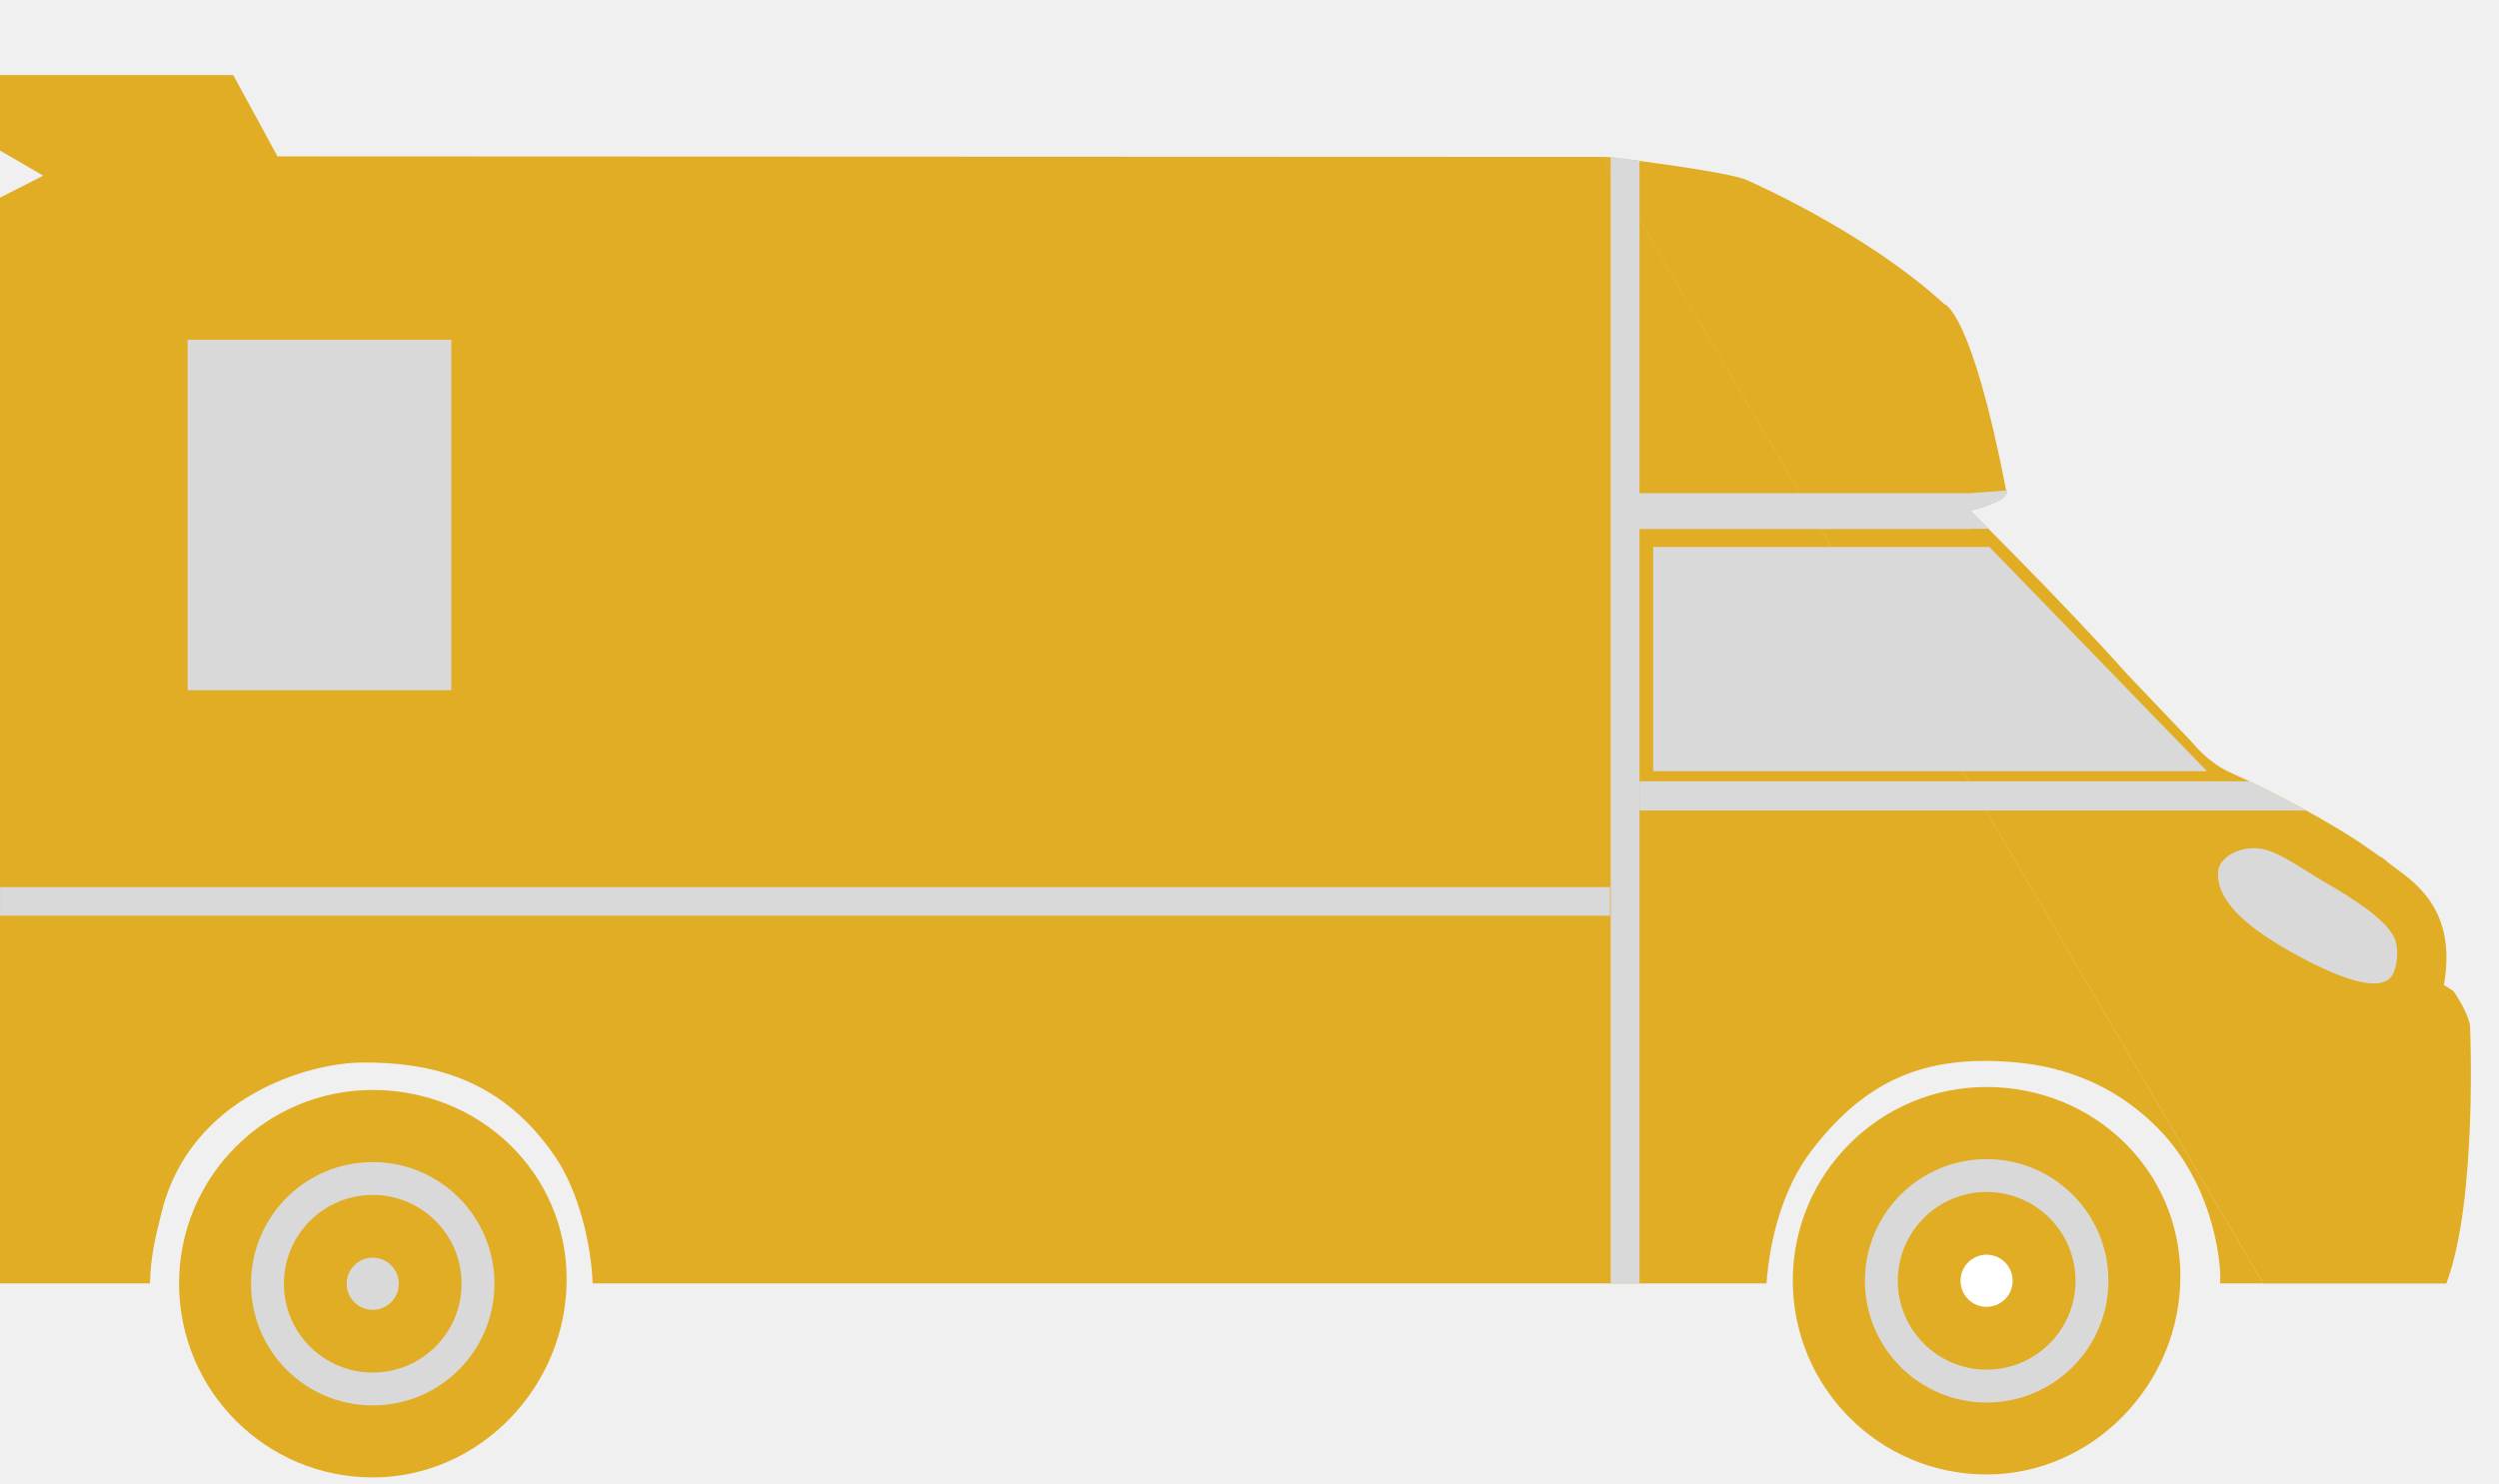
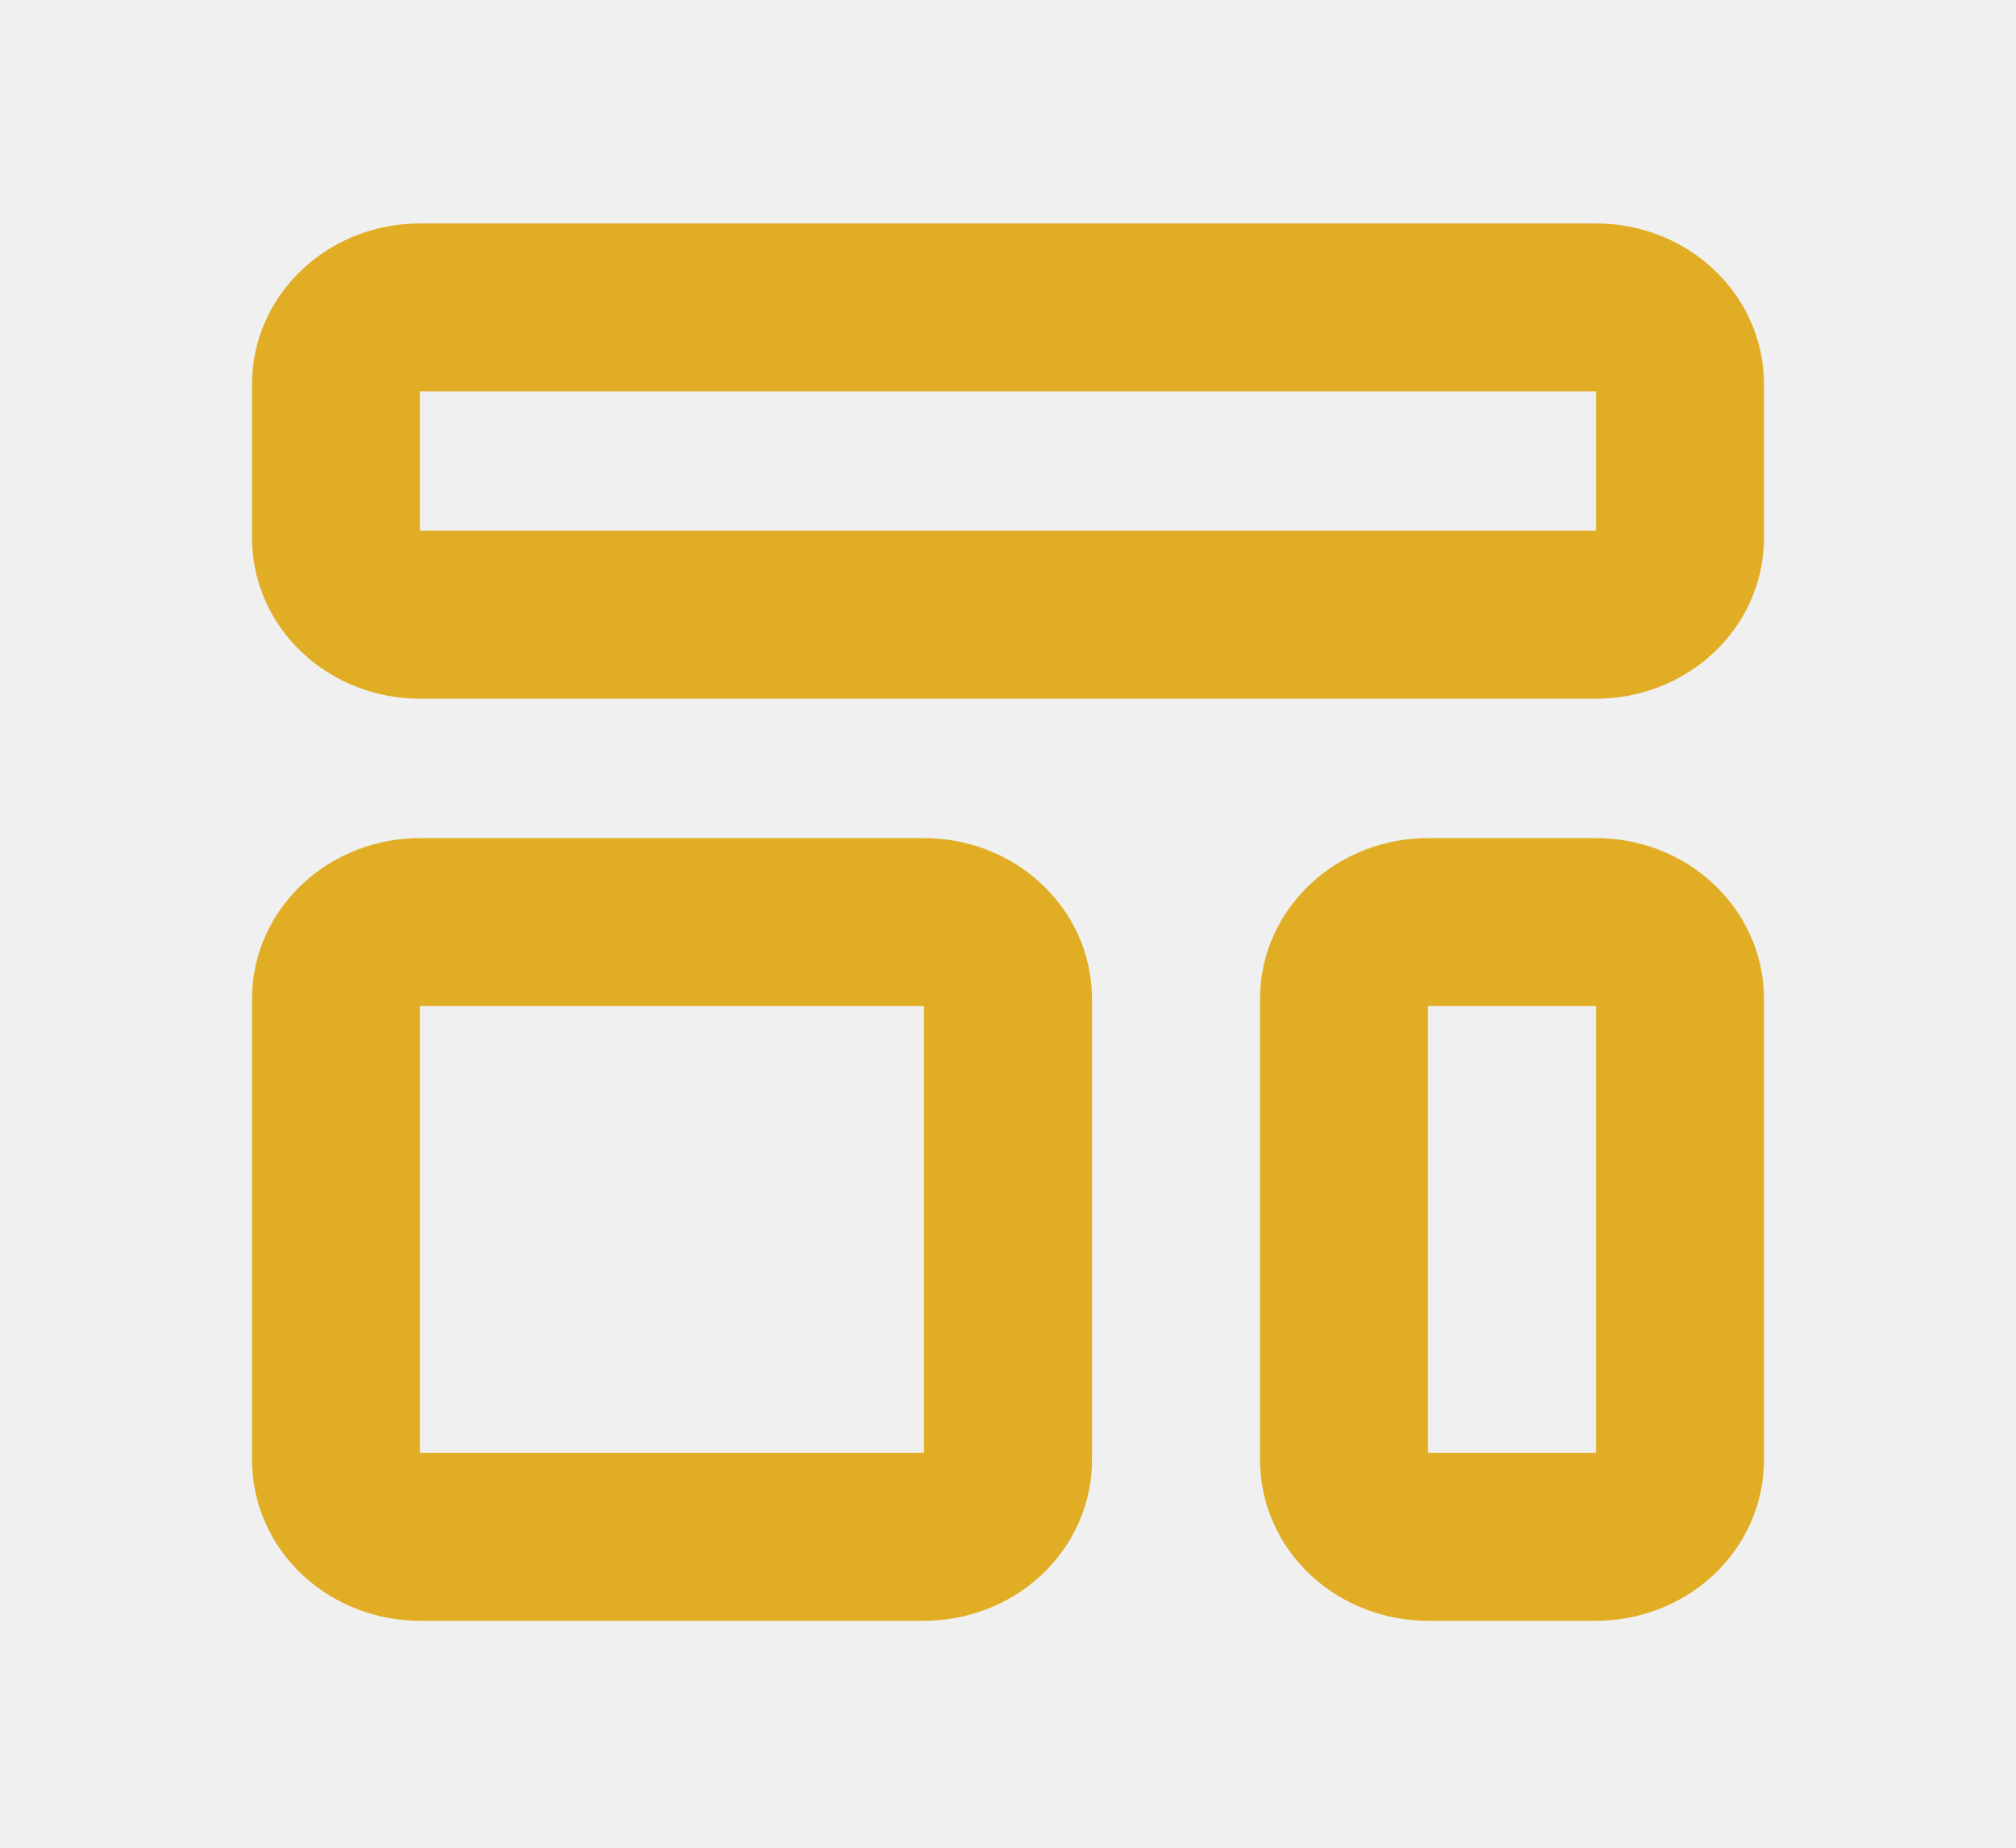
- <svg xmlns="http://www.w3.org/2000/svg" width="32" height="19" viewBox="0 0 32 19" fill="none">
-   <g id="Group 564">
-     <path id="Vector" d="M28.98 16.44L20.528 2.01L3.553 2.003L2.987 0.962H0V1.928L0.553 2.25L0 2.532V16.439H1.921C1.925 16.106 1.997 15.812 2.077 15.499C2.448 14.061 3.93 13.609 4.657 13.609C5.524 13.609 6.433 13.81 7.119 14.831C7.407 15.259 7.574 15.939 7.588 16.439H22.62C22.664 15.854 22.836 15.213 23.191 14.745C23.898 13.817 24.67 13.511 25.784 13.605C26.197 13.64 26.963 13.77 27.636 14.455C28.412 15.245 28.451 16.352 28.426 16.439H28.98V16.44Z" fill="#E0AD25" />
-     <path id="Vector_2" d="M2.19 11.73H0.001V11.363H20.616V11.73H7.589" fill="#D9D9D9" />
-     <path id="Vector_3" d="M28.98 16.44C29.854 16.44 31.325 16.44 31.325 16.44C31.729 15.377 31.629 13.133 31.629 13.133C31.594 12.942 31.416 12.694 31.416 12.694L31.336 12.642L31.295 12.616C31.489 11.511 30.755 11.219 30.519 10.996C30.507 10.984 30.489 10.979 30.474 10.97C30.253 10.815 30.341 10.877 30.337 10.874C29.859 10.535 29.043 10.108 28.586 9.908C28.366 9.811 28.207 9.672 28.051 9.488L27.242 8.639C26.408 7.705 25.229 6.54 25.229 6.54C25.79 6.397 25.689 6.282 25.689 6.282C25.242 3.967 24.897 3.895 24.897 3.895C23.862 2.947 22.352 2.3 22.352 2.3C22.115 2.206 21.026 2.063 20.653 2.018C20.572 2.008 20.525 2.011 20.525 2.011" fill="#E0AD25" />
-     <path id="Vector_4" d="M4.773 17.791C5.518 17.791 6.121 17.188 6.121 16.443C6.121 15.698 5.518 15.095 4.773 15.095C4.028 15.095 3.425 15.698 3.425 16.443C3.425 17.188 4.028 17.791 4.773 17.791Z" fill="white" stroke="white" stroke-width="1.263" stroke-miterlimit="10" />
-     <path id="Vector_5" fill-rule="evenodd" clip-rule="evenodd" d="M2.293 16.44C2.293 17.813 3.406 18.924 4.772 18.924C6.144 18.924 7.256 17.759 7.256 16.387C7.256 15.021 6.143 13.961 4.772 13.961C3.404 13.961 2.293 15.074 2.293 16.44Z" fill="#E0AD25" />
-     <path id="Vector_6" d="M4.773 17.791C5.518 17.791 6.121 17.188 6.121 16.443C6.121 15.698 5.518 15.095 4.773 15.095C4.028 15.095 3.425 15.698 3.425 16.443C3.425 17.188 4.028 17.791 4.773 17.791Z" stroke="#D9D9D9" stroke-width="0.421" stroke-miterlimit="10" />
-     <path id="Vector_7" d="M4.773 16.777C4.958 16.777 5.107 16.628 5.107 16.443C5.107 16.259 4.958 16.109 4.773 16.109C4.589 16.109 4.439 16.259 4.439 16.443C4.439 16.628 4.589 16.777 4.773 16.777Z" fill="#D9D9D9" />
-     <path id="Vector_8" d="M5.779 4.351H2.403V8.841H5.779V4.351Z" fill="#D9D9D9" />
-     <path id="Vector_9" d="M20.994 16.44H20.625V2.01L20.885 2.043L20.994 2.06V16.44Z" fill="#D9D9D9" />
-     <path id="Vector_10" d="M30.637 12.486C30.483 12.753 29.861 12.496 29.264 12.151C28.666 11.806 28.372 11.478 28.404 11.154C28.421 10.987 28.673 10.828 28.952 10.871C29.185 10.908 29.494 11.139 29.765 11.297C30.138 11.513 30.535 11.764 30.656 12.004C30.727 12.148 30.695 12.386 30.637 12.486Z" fill="#D9D9D9" />
-     <path id="Vector_11" d="M25.232 6.776H20.701V6.317H25.232L25.692 6.282C25.692 6.282 25.698 6.289 25.699 6.302C25.7 6.314 25.695 6.331 25.678 6.352C25.669 6.362 25.654 6.375 25.636 6.387C25.619 6.398 25.599 6.41 25.584 6.418C25.553 6.434 25.539 6.439 25.528 6.445C25.493 6.462 25.422 6.487 25.358 6.506C25.292 6.526 25.232 6.54 25.232 6.54L25.467 6.774H25.232V6.776Z" fill="#D9D9D9" />
-     <path id="Vector_12" d="M29.532 10.382H20.994V10.007H28.804L28.973 10.09L29.139 10.173L29.363 10.29L29.532 10.382Z" fill="#D9D9D9" />
-     <path id="Vector_13" d="M28.261 9.878H21.169V7.006H25.475L28.261 9.878Z" fill="#D9D9D9" />
-     <path id="Vector_14" d="M25.439 17.754C26.184 17.754 26.788 17.15 26.788 16.405C26.788 15.661 26.184 15.057 25.439 15.057C24.695 15.057 24.091 15.661 24.091 16.405C24.091 17.15 24.695 17.754 25.439 17.754Z" fill="white" stroke="white" stroke-width="1.263" stroke-miterlimit="10" />
-     <path id="Vector_15" fill-rule="evenodd" clip-rule="evenodd" d="M22.957 16.402C22.957 17.774 24.07 18.886 25.436 18.886C26.808 18.886 27.92 17.721 27.92 16.349C27.92 14.982 26.807 13.923 25.436 13.923C24.07 13.923 22.957 15.036 22.957 16.402Z" fill="#E0AD25" />
-     <path id="Vector_16" d="M25.439 17.754C26.184 17.754 26.788 17.15 26.788 16.405C26.788 15.661 26.184 15.057 25.439 15.057C24.695 15.057 24.091 15.661 24.091 16.405C24.091 17.15 24.695 17.754 25.439 17.754Z" fill="#E0AD25" stroke="#D9D9D9" stroke-width="0.421" stroke-miterlimit="10" />
-     <path id="Vector_17" d="M25.438 16.739C25.623 16.739 25.772 16.59 25.772 16.405C25.772 16.221 25.623 16.071 25.438 16.071C25.254 16.071 25.105 16.221 25.105 16.405C25.105 16.59 25.254 16.739 25.438 16.739Z" fill="white" />
+ <svg xmlns="http://www.w3.org/2000/svg" width="24" height="22" viewBox="0 0 24 22" fill="none">
+   <g id="home">
+     <mask id="mask0_1978_3659" style="mask-type:alpha" maskUnits="userSpaceOnUse" x="0" y="0" width="24" height="22">
+       <rect id="Bounding box" width="23.294" height="21.312" fill="#FFFFFF" />
+     </mask>
+     <g mask="url(#mask0_1978_3659)">
+       <g id="Vector">
+         <path d="M4.293 3.928C4.105 4.099 4 4.332 4 4.574V6.404C4 6.647 4.105 6.88 4.293 7.051C4.48 7.223 4.735 7.319 5 7.319H19C19.265 7.319 19.52 7.223 19.707 7.051C19.895 6.88 20 6.647 20 6.404V4.574C20 4.332 19.895 4.099 19.707 3.928C19.52 3.756 19.265 3.66 19 3.66H5C4.735 3.66 4.48 3.756 4.293 3.928Z" stroke="#E0AD25" stroke-width="2" stroke-linecap="round" stroke-linejoin="round" />
+         <path d="M4.293 11.247C4.105 11.418 4 11.651 4 11.894V17.383C4 17.626 4.105 17.858 4.293 18.03C4.48 18.201 4.735 18.298 5 18.298H11C11.265 18.298 11.52 18.201 11.707 18.03C11.895 17.858 12 17.626 12 17.383V11.894C12 11.651 11.895 11.418 11.707 11.247C11.52 11.075 11.265 10.979 11 10.979H5C4.735 10.979 4.48 11.075 4.293 11.247Z" stroke="#E0AD25" stroke-width="2" stroke-linecap="round" stroke-linejoin="round" />
+         <path d="M16.293 11.247C16.105 11.418 16 11.651 16 11.894V17.383C16 17.626 16.105 17.858 16.293 18.03C16.48 18.201 16.735 18.298 17 18.298H19C19.265 18.298 19.52 18.201 19.707 18.03C19.895 17.858 20 17.626 20 17.383V11.894C20 11.651 19.895 11.418 19.707 11.247C19.52 11.075 19.265 10.979 19 10.979H17C16.735 10.979 16.48 11.075 16.293 11.247Z" stroke="#E0AD25" stroke-width="2" stroke-linecap="round" stroke-linejoin="round" />
+       </g>
+     </g>
  </g>
</svg>
